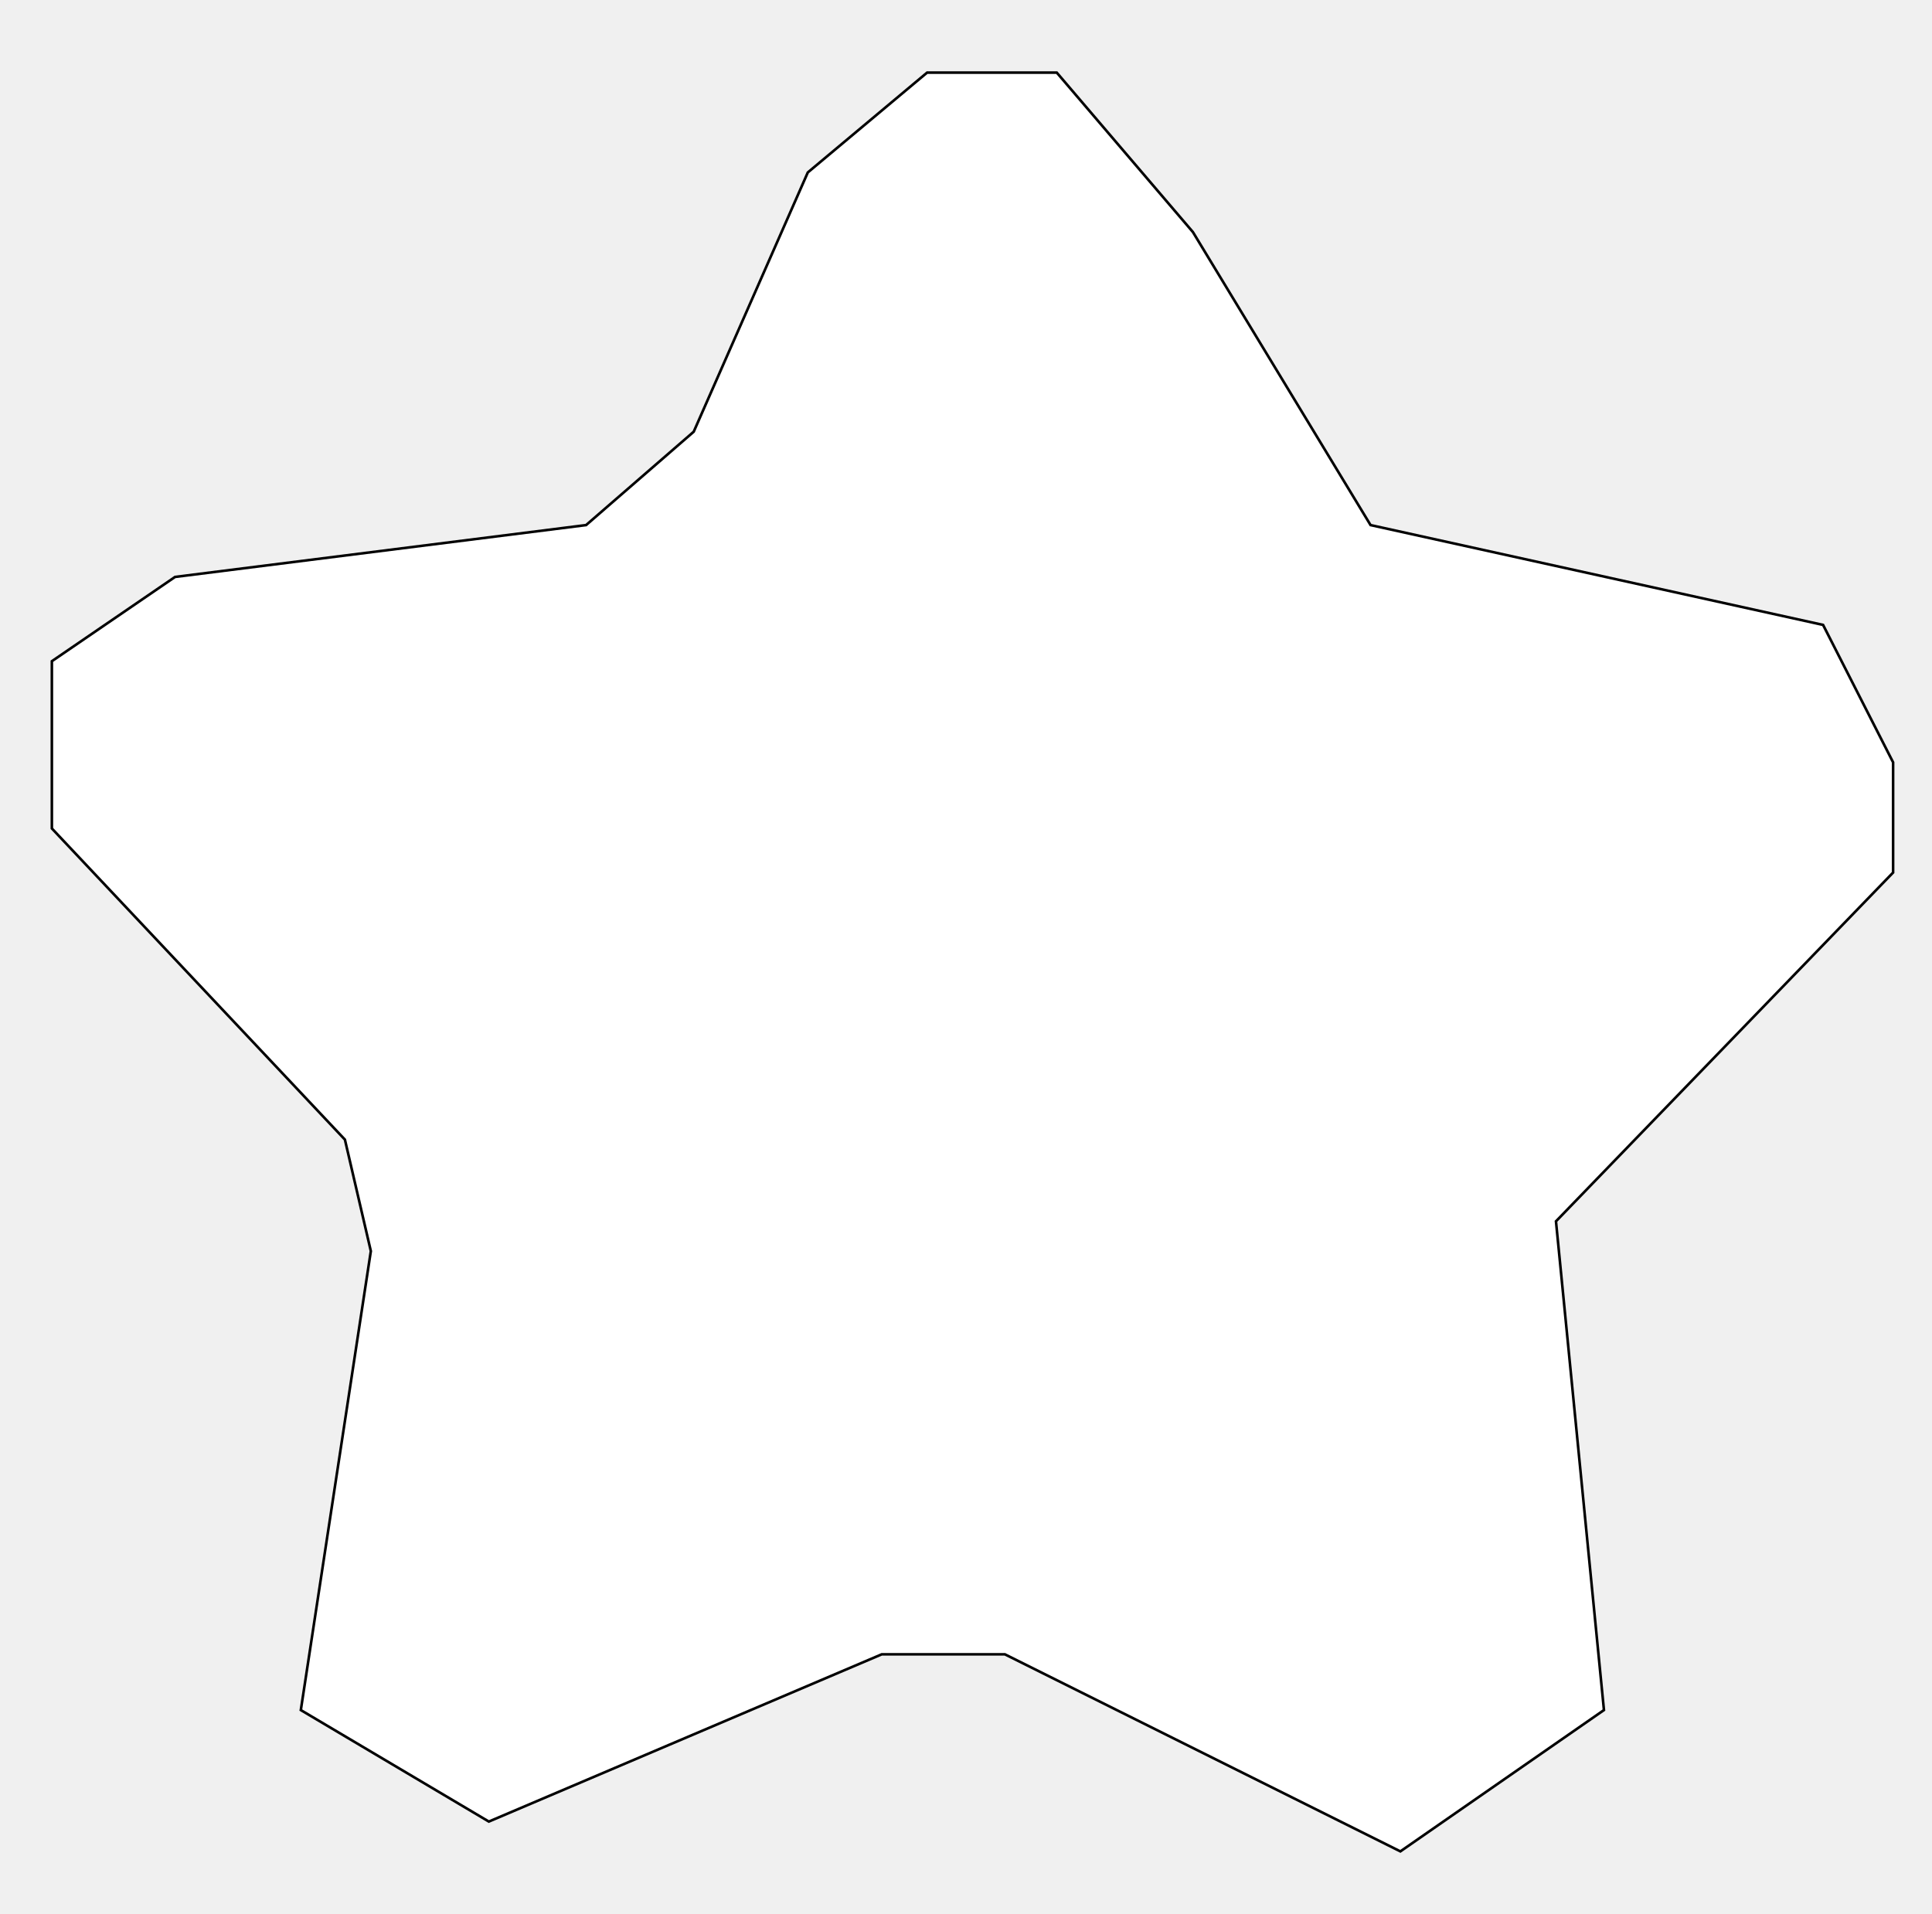
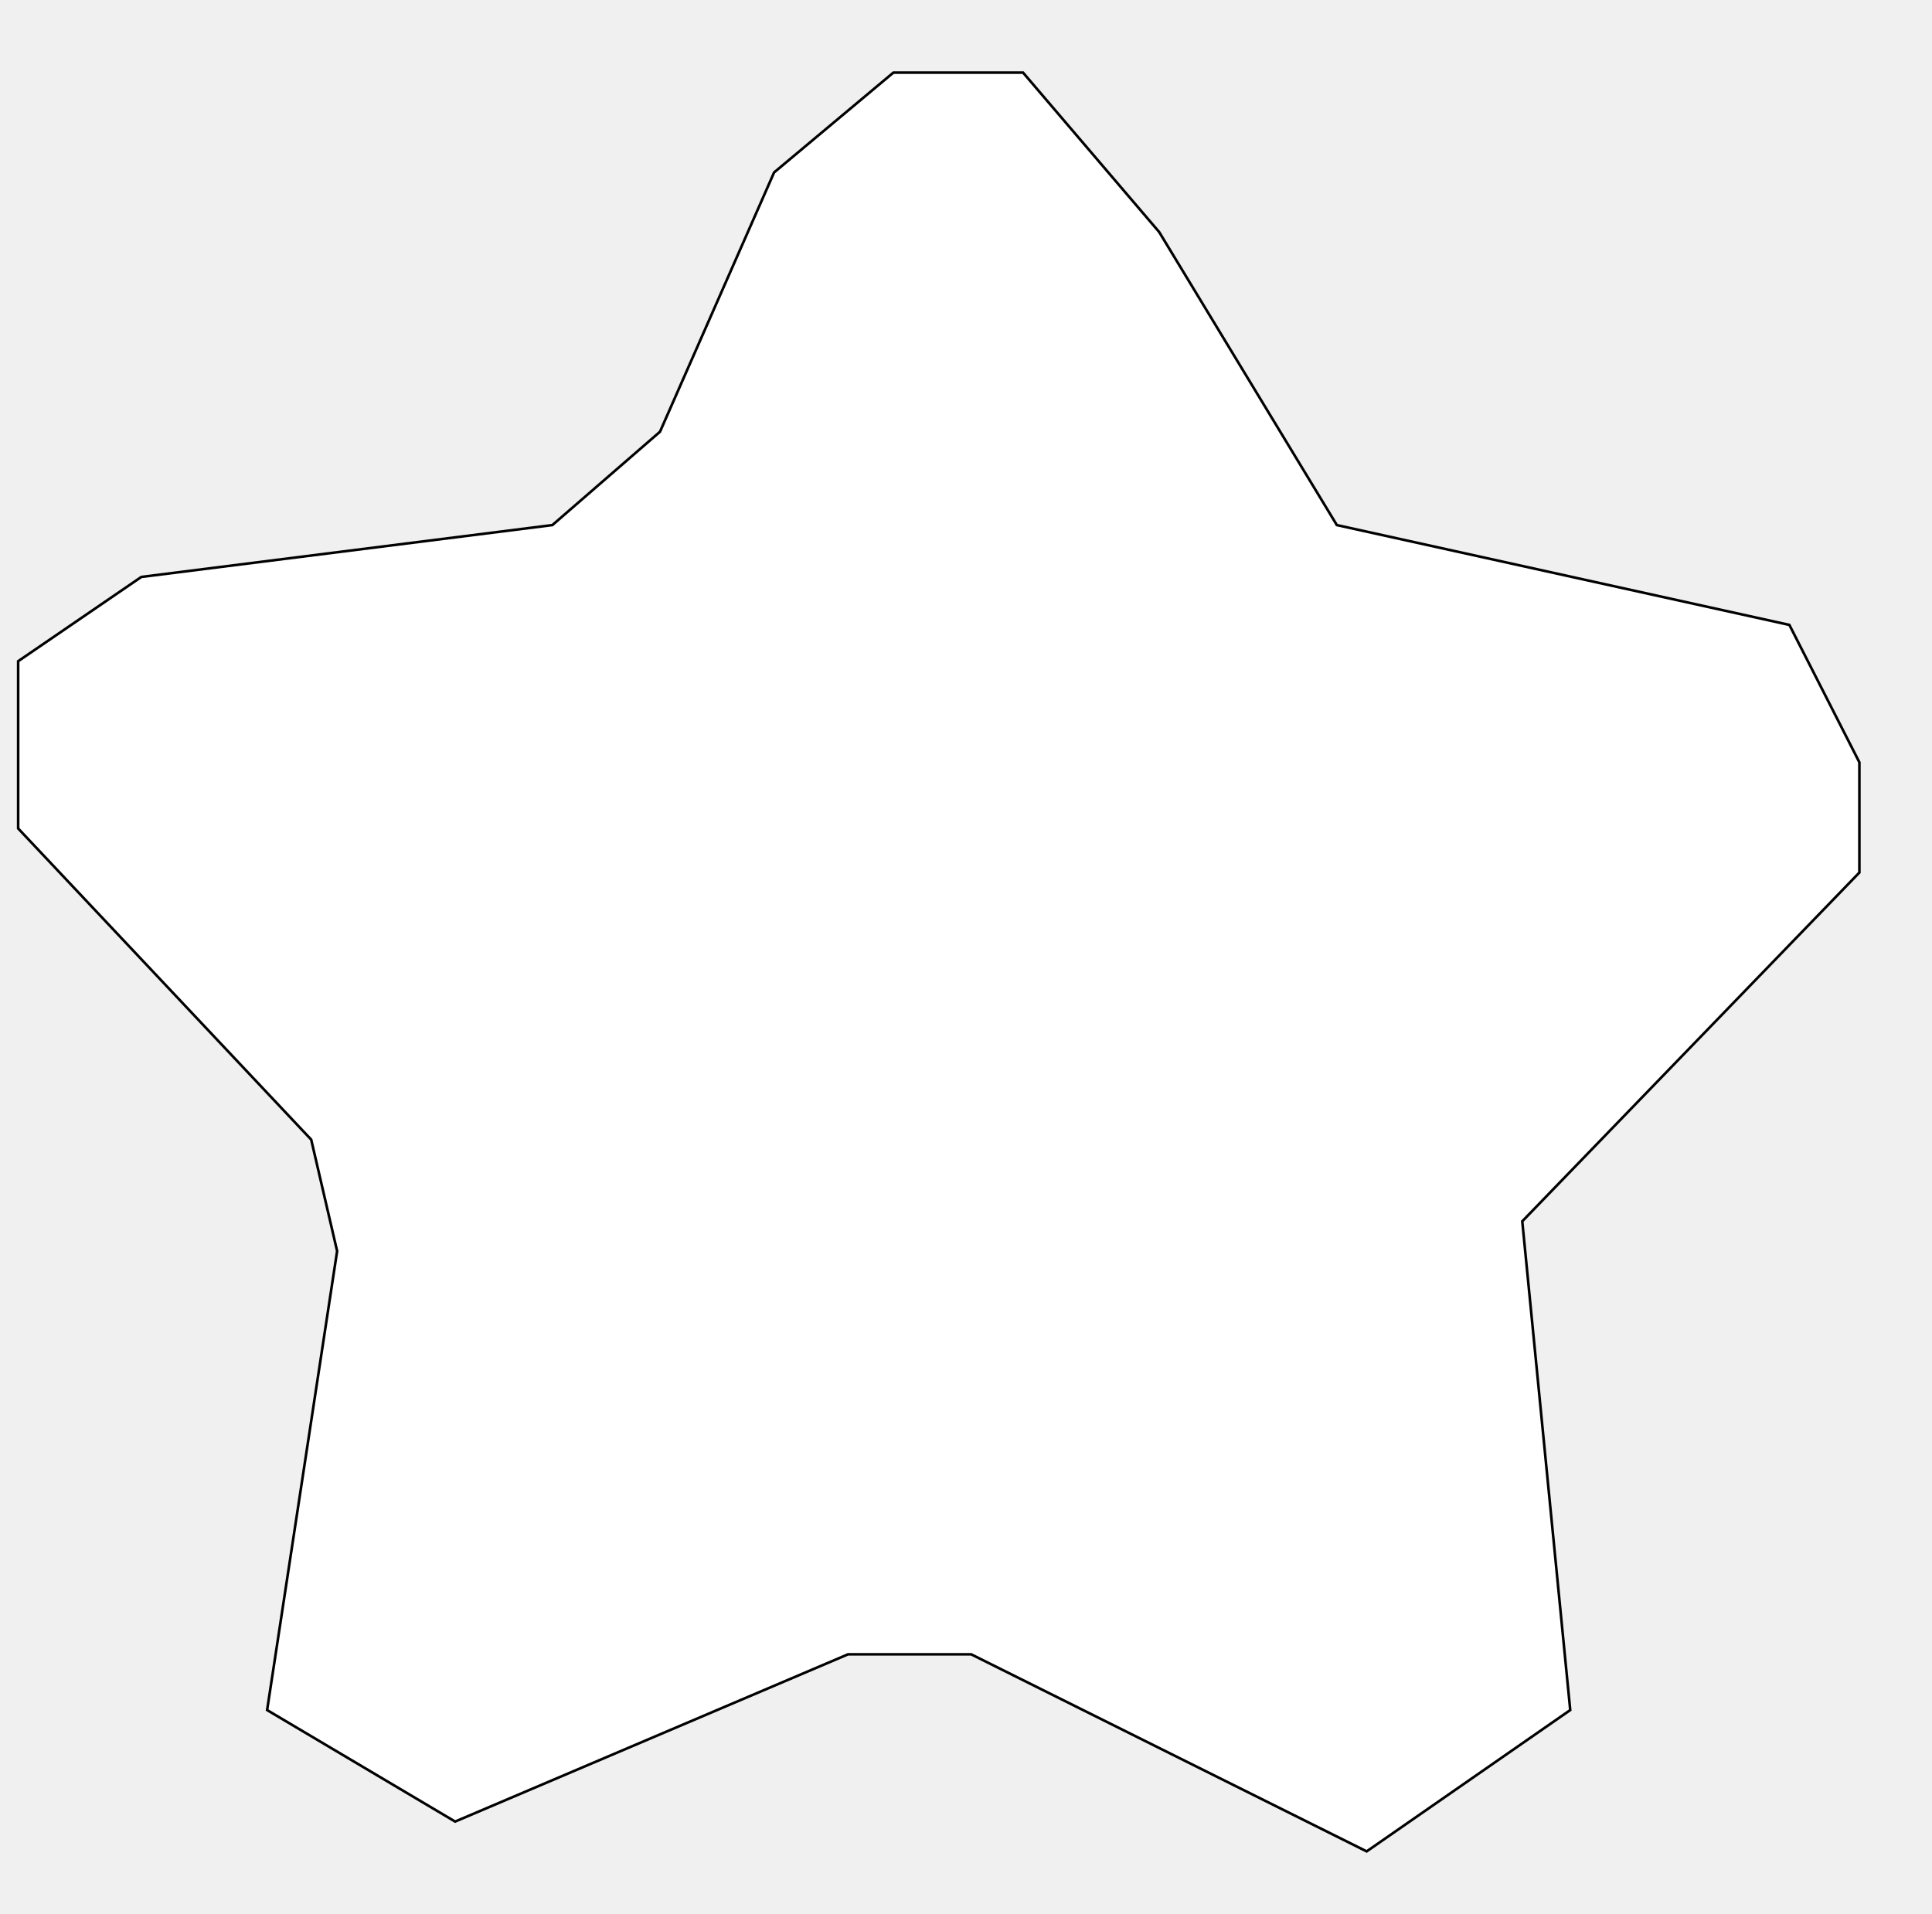
<svg xmlns="http://www.w3.org/2000/svg" width="745" height="738" viewBox="0 0 745 738" fill="none">
-   <path d="M703 241L528.5 202.5L460 89.5L407.5 28H357.5L311.5 66.5L267.5 166.5L226 202.5L67.5 222.5L20 255V319.5L133 439.5L143 482.5L116 659.5L188.5 702.5L340 638H387.5L540 714L618.5 659.5L600 471L730 336.5V294L703 241Z" fill="white" stroke="black" />
+   <path d="M690 241L515.5 202.5L447 89.5L394.5 28H344.5L298.5 66.5L254.5 166.5L213 202.5L54.5 222.5L7 255V319.5L120 439.5L130 482.5L103 659.5L175.5 702.5L327 638H374.5L527 714L605.5 659.5L587 471L717 336.5V294L690 241Z" fill="white" stroke="black" />
</svg>
